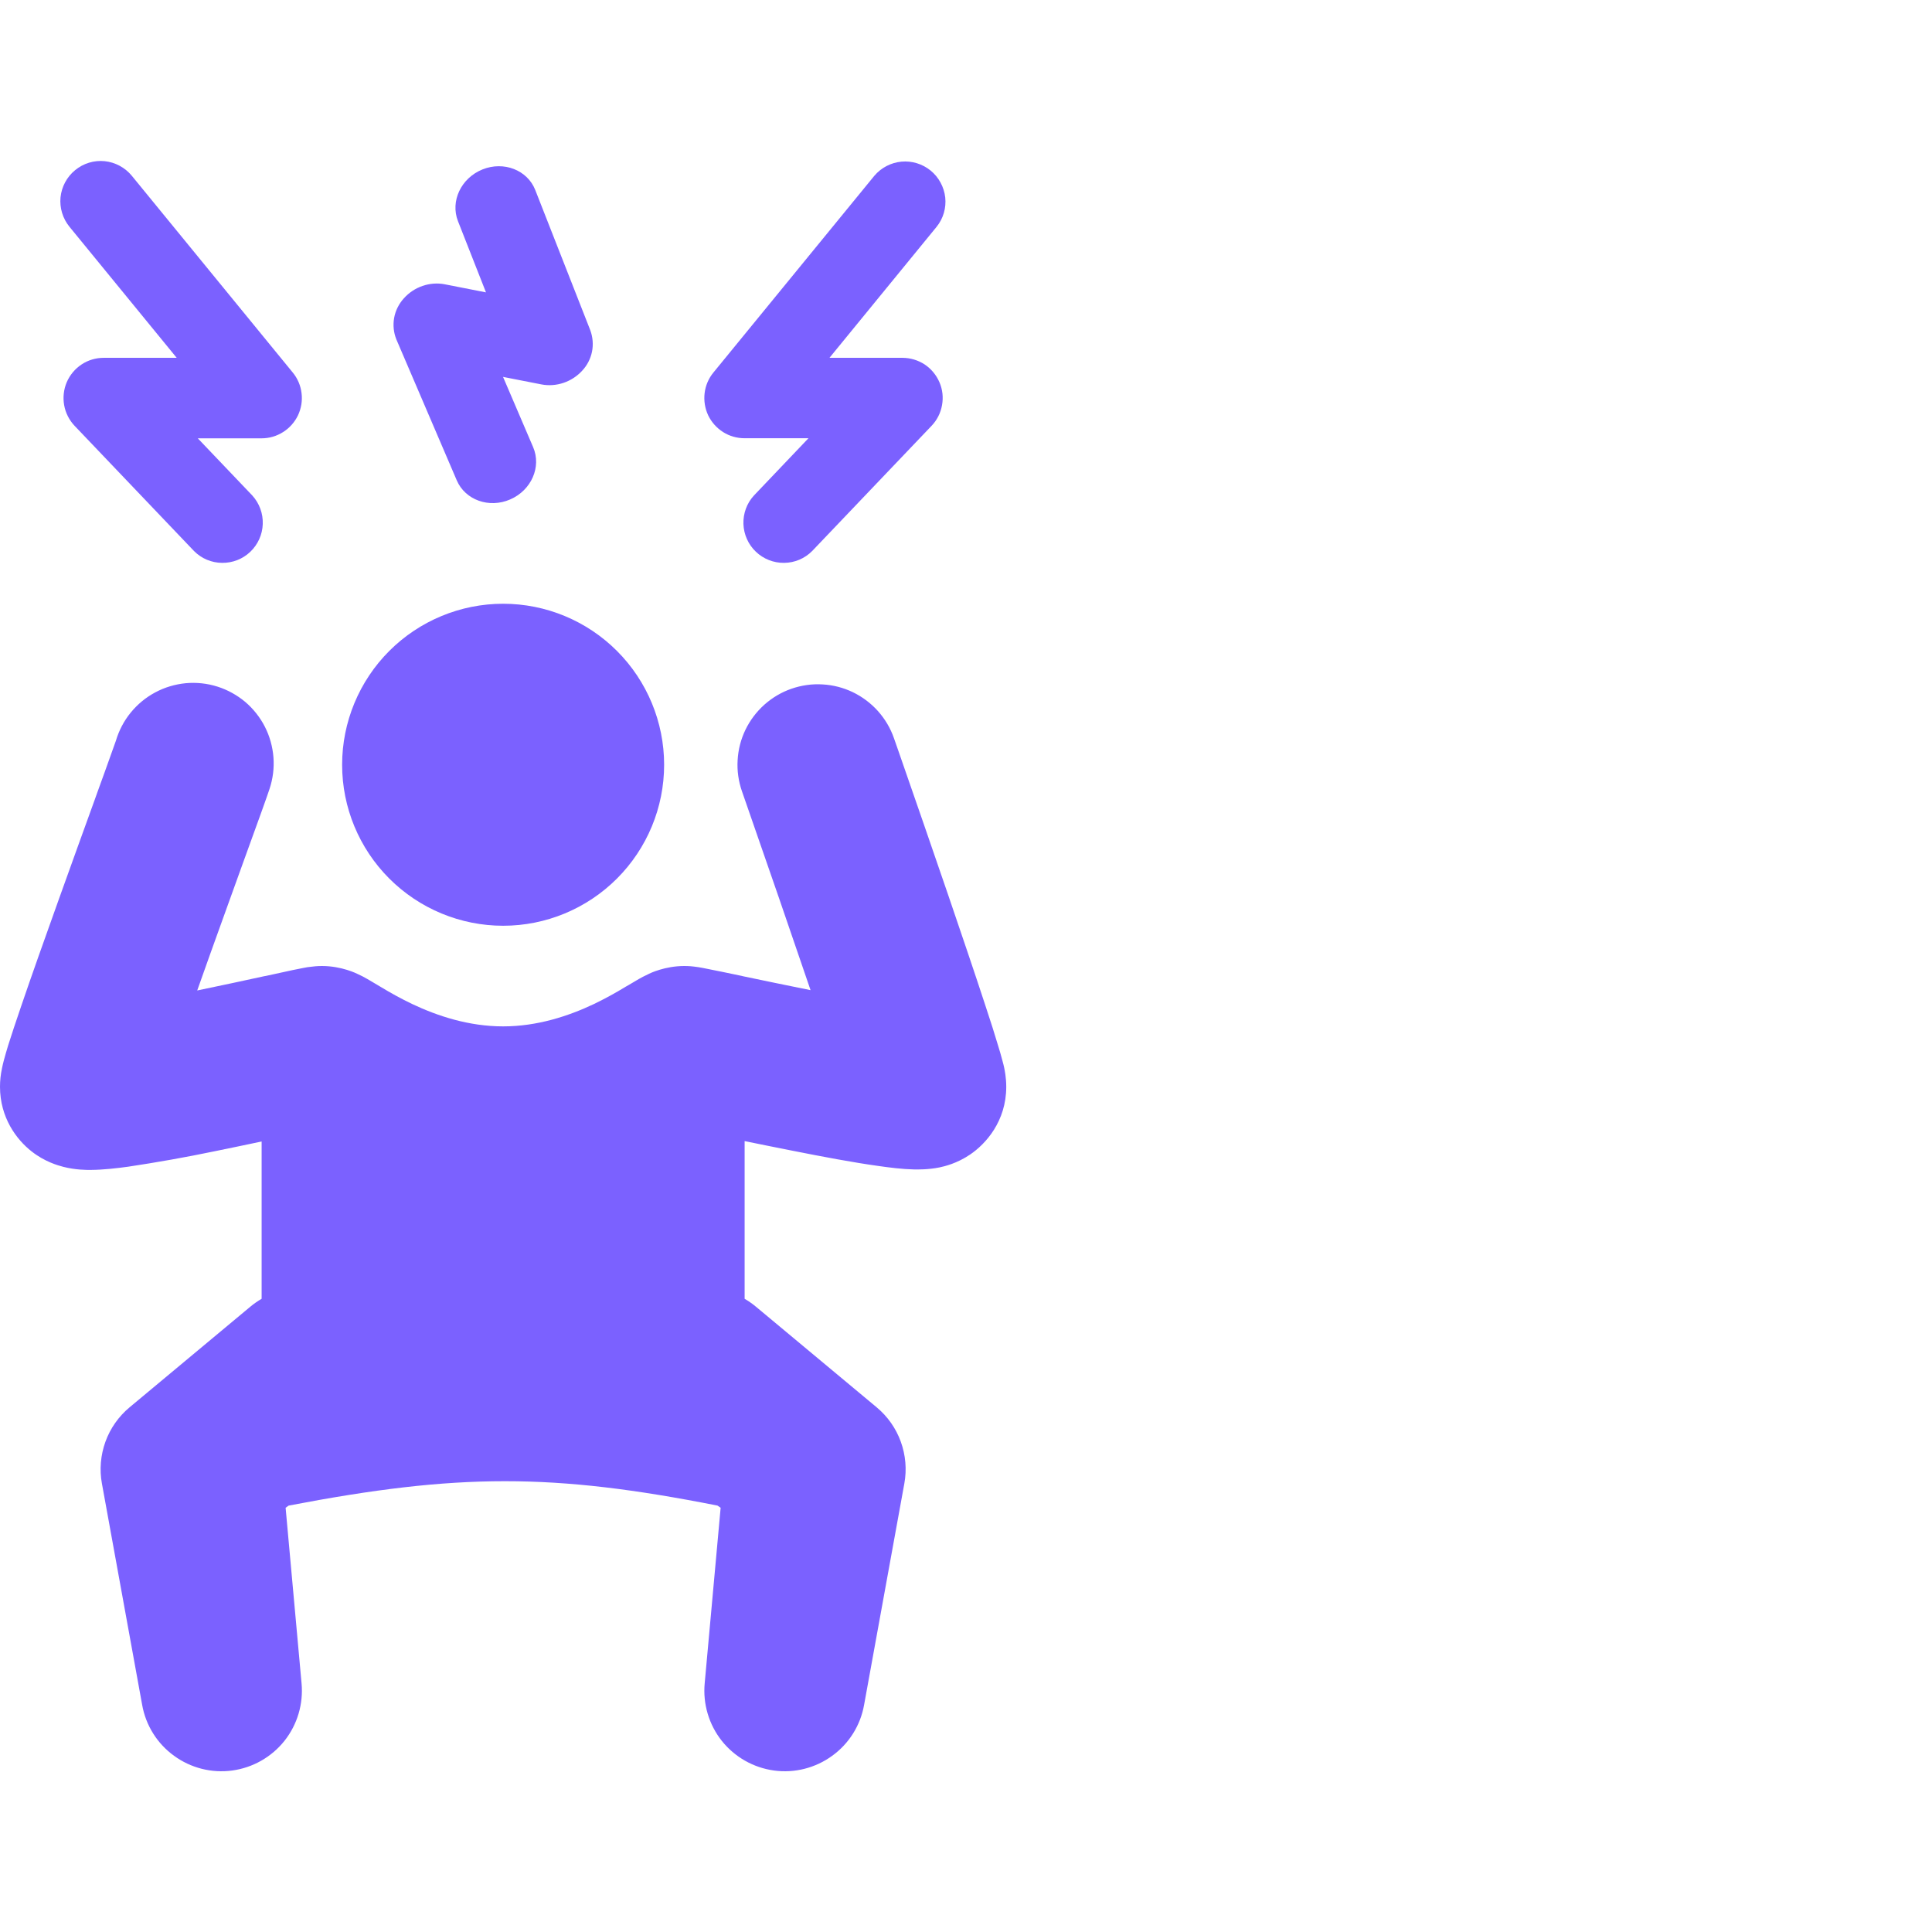
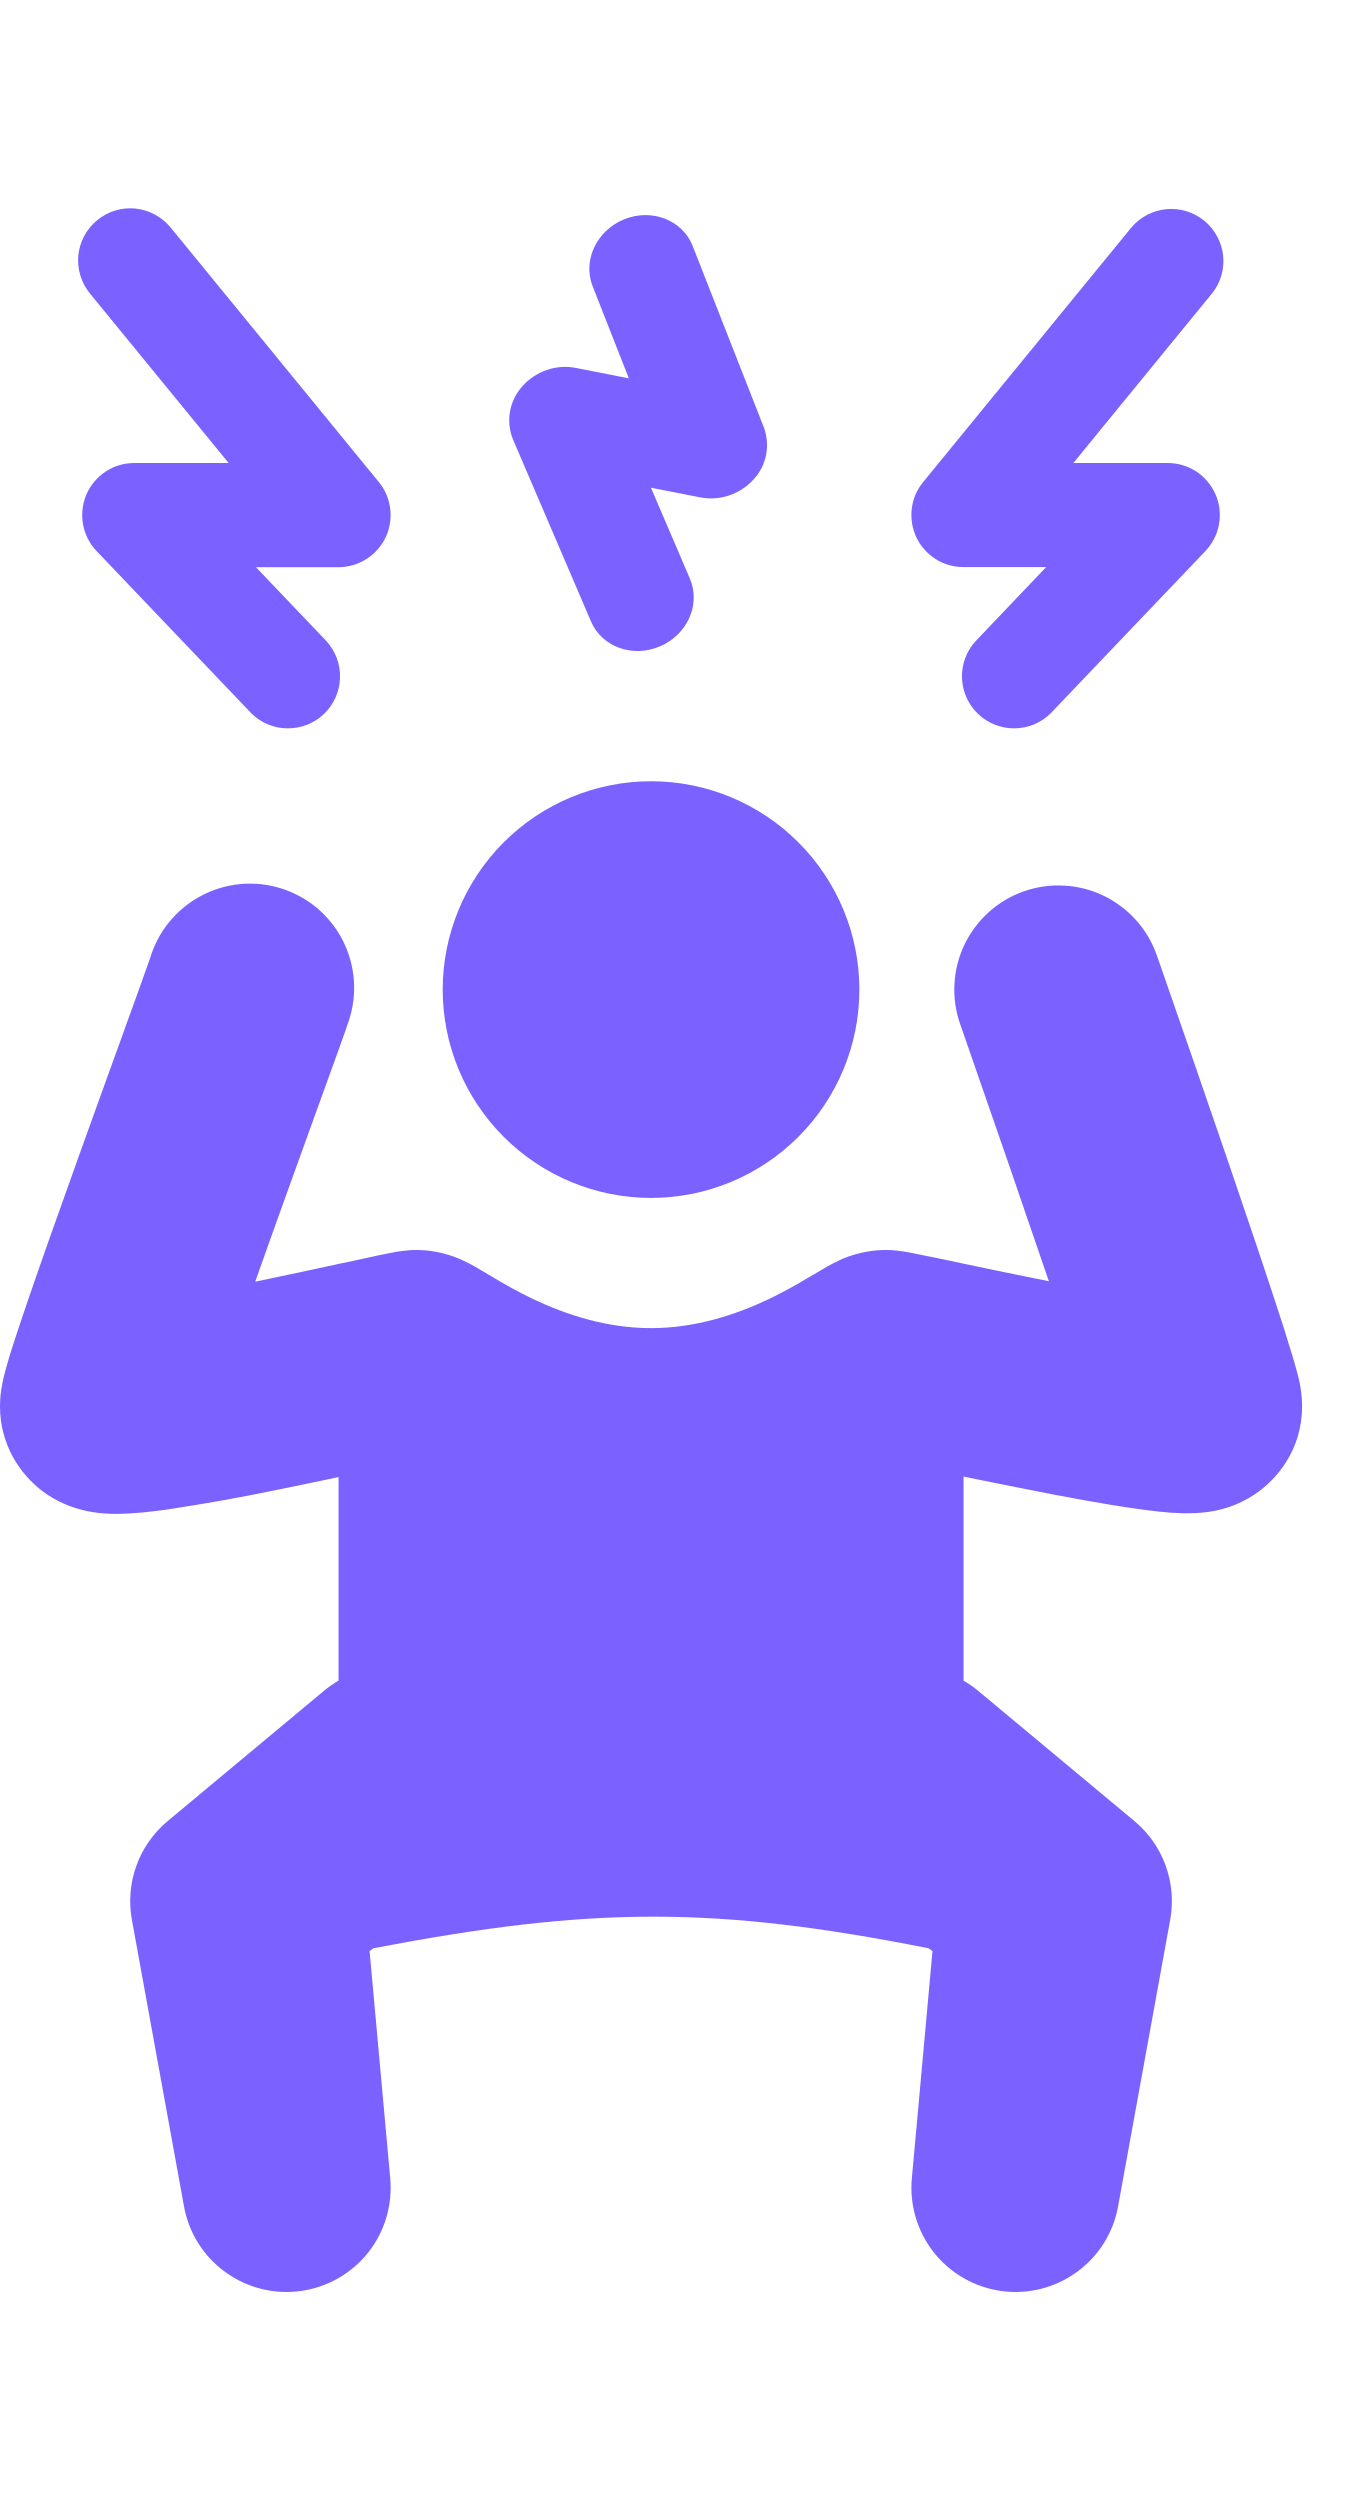
- <svg xmlns="http://www.w3.org/2000/svg" width="24" height="24" viewBox="0 0 24 24" fill="none">
+ <svg xmlns="http://www.w3.org/2000/svg" width="13" height="24" viewBox="0 0 13 24" fill="none">
  <path d="M0.934 2.113C1.036 2.029 1.168 1.989 1.3 2.002C1.432 2.016 1.553 2.081 1.637 2.183L3.637 4.628C3.697 4.701 3.735 4.79 3.746 4.884C3.758 4.978 3.742 5.073 3.702 5.159C3.661 5.244 3.597 5.317 3.517 5.367C3.437 5.418 3.345 5.445 3.25 5.445H2.457L3.134 6.155C3.222 6.252 3.269 6.379 3.264 6.51C3.26 6.64 3.204 6.764 3.11 6.854C3.015 6.945 2.889 6.994 2.758 6.992C2.627 6.991 2.502 6.938 2.41 6.845L0.927 5.29C0.86 5.219 0.814 5.13 0.797 5.033C0.78 4.937 0.791 4.838 0.829 4.748C0.868 4.658 0.932 4.581 1.014 4.527C1.095 4.473 1.191 4.445 1.289 4.445H2.195L0.863 2.817C0.779 2.714 0.739 2.582 0.752 2.45C0.766 2.318 0.831 2.197 0.934 2.113ZM6.25 11.5C6.781 11.5 7.289 11.289 7.664 10.914C8.039 10.539 8.25 10.031 8.25 9.5C8.25 8.97 8.039 8.461 7.664 8.086C7.289 7.711 6.781 7.5 6.25 7.5C5.72 7.5 5.211 7.711 4.836 8.086C4.461 8.461 4.25 8.97 4.25 9.5C4.25 10.031 4.461 10.539 4.836 10.914C5.211 11.289 5.72 11.5 6.25 11.5Z" fill="#7B61FF" />
  <path fill-rule="evenodd" clip-rule="evenodd" d="M9.25 14.175C9.438 14.213 9.64 14.255 9.841 14.294C10.213 14.368 10.601 14.441 10.904 14.483C11.049 14.504 11.209 14.524 11.349 14.527C11.407 14.528 11.533 14.53 11.671 14.502C11.732 14.489 11.888 14.453 12.051 14.342C12.242 14.213 12.5 13.932 12.5 13.5C12.5 13.386 12.48 13.291 12.476 13.273L12.476 13.271C12.469 13.238 12.461 13.206 12.452 13.174C12.436 13.112 12.418 13.051 12.399 12.99C12.36 12.857 12.305 12.685 12.241 12.492C12.114 12.103 11.944 11.603 11.777 11.113C11.574 10.52 11.369 9.928 11.163 9.336L11.105 9.17C11.062 9.046 10.994 8.932 10.907 8.834C10.819 8.736 10.713 8.656 10.595 8.599C10.477 8.542 10.348 8.509 10.217 8.502C10.086 8.494 9.955 8.513 9.831 8.556C9.707 8.599 9.593 8.667 9.495 8.754C9.397 8.842 9.317 8.948 9.26 9.066C9.203 9.184 9.17 9.313 9.163 9.444C9.155 9.575 9.174 9.706 9.217 9.83L9.274 9.994C9.542 10.762 9.807 11.531 10.069 12.3C9.767 12.239 9.471 12.178 9.229 12.127L9.214 12.123C9.053 12.089 8.892 12.056 8.73 12.024C8.693 12.017 8.656 12.011 8.62 12.007C8.607 12.005 8.559 12 8.5 12C8.261 12 8.076 12.09 8.061 12.097L8.06 12.098C8.007 12.122 7.96 12.148 7.935 12.162C7.896 12.184 7.846 12.214 7.805 12.239L7.771 12.258C7.644 12.336 7.513 12.407 7.379 12.472C7.065 12.621 6.676 12.75 6.25 12.75C5.824 12.75 5.434 12.621 5.12 12.472C4.986 12.408 4.855 12.336 4.728 12.259L4.693 12.238C4.652 12.213 4.603 12.184 4.566 12.163C4.526 12.14 4.485 12.118 4.442 12.099C4.434 12.095 4.245 12 4 12C3.938 12 3.889 12.006 3.877 12.008C3.839 12.011 3.801 12.017 3.764 12.025L3.639 12.05L3.304 12.123L3.281 12.127C3.043 12.179 2.75 12.242 2.45 12.304L2.615 11.84C2.756 11.445 2.905 11.037 3.03 10.688V10.688C3.198 10.226 3.326 9.871 3.348 9.801C3.39 9.675 3.407 9.542 3.397 9.409C3.387 9.277 3.351 9.147 3.291 9.029C3.231 8.911 3.147 8.805 3.046 8.719C2.944 8.634 2.827 8.569 2.7 8.529C2.573 8.489 2.44 8.475 2.307 8.487C2.175 8.5 2.046 8.538 1.929 8.601C1.812 8.663 1.708 8.749 1.624 8.852C1.54 8.955 1.478 9.073 1.44 9.201L1.425 9.243L1.375 9.383C1.334 9.5 1.277 9.656 1.21 9.841L1.183 9.917C1.054 10.274 0.892 10.72 0.733 11.165C0.562 11.642 0.391 12.123 0.263 12.499C0.199 12.686 0.143 12.854 0.102 12.984C0.083 13.049 0.063 13.113 0.048 13.171C0.039 13.205 0.031 13.239 0.024 13.274L0.024 13.275C0.008 13.349 0 13.425 0 13.5C0 13.88 0.202 14.155 0.395 14.305C0.556 14.431 0.717 14.477 0.787 14.495C0.936 14.533 1.072 14.534 1.133 14.533C1.28 14.532 1.448 14.513 1.593 14.493C1.951 14.439 2.308 14.376 2.663 14.302C2.863 14.261 3.063 14.22 3.25 14.18V16.134C3.201 16.163 3.154 16.195 3.11 16.232L1.61 17.482C1.474 17.595 1.37 17.743 1.31 17.909C1.25 18.075 1.234 18.255 1.266 18.429L1.766 21.179C1.811 21.433 1.953 21.66 2.162 21.811C2.37 21.963 2.63 22.029 2.885 21.994C3.141 21.959 3.373 21.827 3.534 21.625C3.694 21.423 3.77 21.166 3.746 20.91L3.548 18.73L3.586 18.703C5.691 18.3 6.863 18.298 8.913 18.703L8.952 18.73L8.754 20.91C8.73 21.166 8.806 21.423 8.966 21.625C9.127 21.827 9.359 21.959 9.615 21.994C9.87 22.029 10.13 21.963 10.338 21.811C10.547 21.66 10.689 21.433 10.734 21.179L11.234 18.429C11.266 18.255 11.25 18.075 11.19 17.909C11.13 17.743 11.026 17.595 10.89 17.482L9.39 16.232C9.346 16.195 9.299 16.163 9.25 16.134V14.175Z" fill="#7B61FF" />
  <path d="M10.862 2.183C10.947 2.083 11.068 2.02 11.198 2.008C11.329 1.996 11.459 2.036 11.561 2.119C11.662 2.202 11.727 2.322 11.742 2.452C11.756 2.583 11.718 2.714 11.636 2.816L10.304 4.445H11.21C11.308 4.445 11.404 4.474 11.486 4.527C11.567 4.581 11.631 4.658 11.67 4.748C11.709 4.838 11.72 4.937 11.702 5.034C11.685 5.13 11.64 5.219 11.572 5.29L10.089 6.845C9.997 6.938 9.872 6.991 9.741 6.992C9.611 6.994 9.484 6.944 9.39 6.854C9.295 6.764 9.24 6.64 9.235 6.509C9.231 6.379 9.277 6.251 9.366 6.155L10.043 5.444H9.249C9.155 5.444 9.062 5.418 8.982 5.367C8.902 5.316 8.838 5.244 8.797 5.159C8.757 5.073 8.742 4.978 8.753 4.884C8.764 4.79 8.802 4.701 8.862 4.628L10.862 2.183ZM5.993 2.105C6.258 1.998 6.552 2.113 6.649 2.36L7.333 4.103C7.364 4.188 7.372 4.28 7.354 4.369C7.336 4.457 7.294 4.539 7.232 4.605C7.169 4.674 7.089 4.726 7 4.756C6.911 4.786 6.816 4.793 6.724 4.775L6.249 4.682L6.623 5.555C6.728 5.8 6.601 6.09 6.338 6.204C6.077 6.318 5.779 6.212 5.674 5.967L4.924 4.217C4.89 4.133 4.88 4.04 4.896 3.95C4.912 3.86 4.954 3.776 5.015 3.708C5.143 3.563 5.341 3.495 5.527 3.532L6.037 3.632L5.689 2.747C5.592 2.499 5.728 2.212 5.993 2.105Z" fill="#7B61FF" />
</svg>
